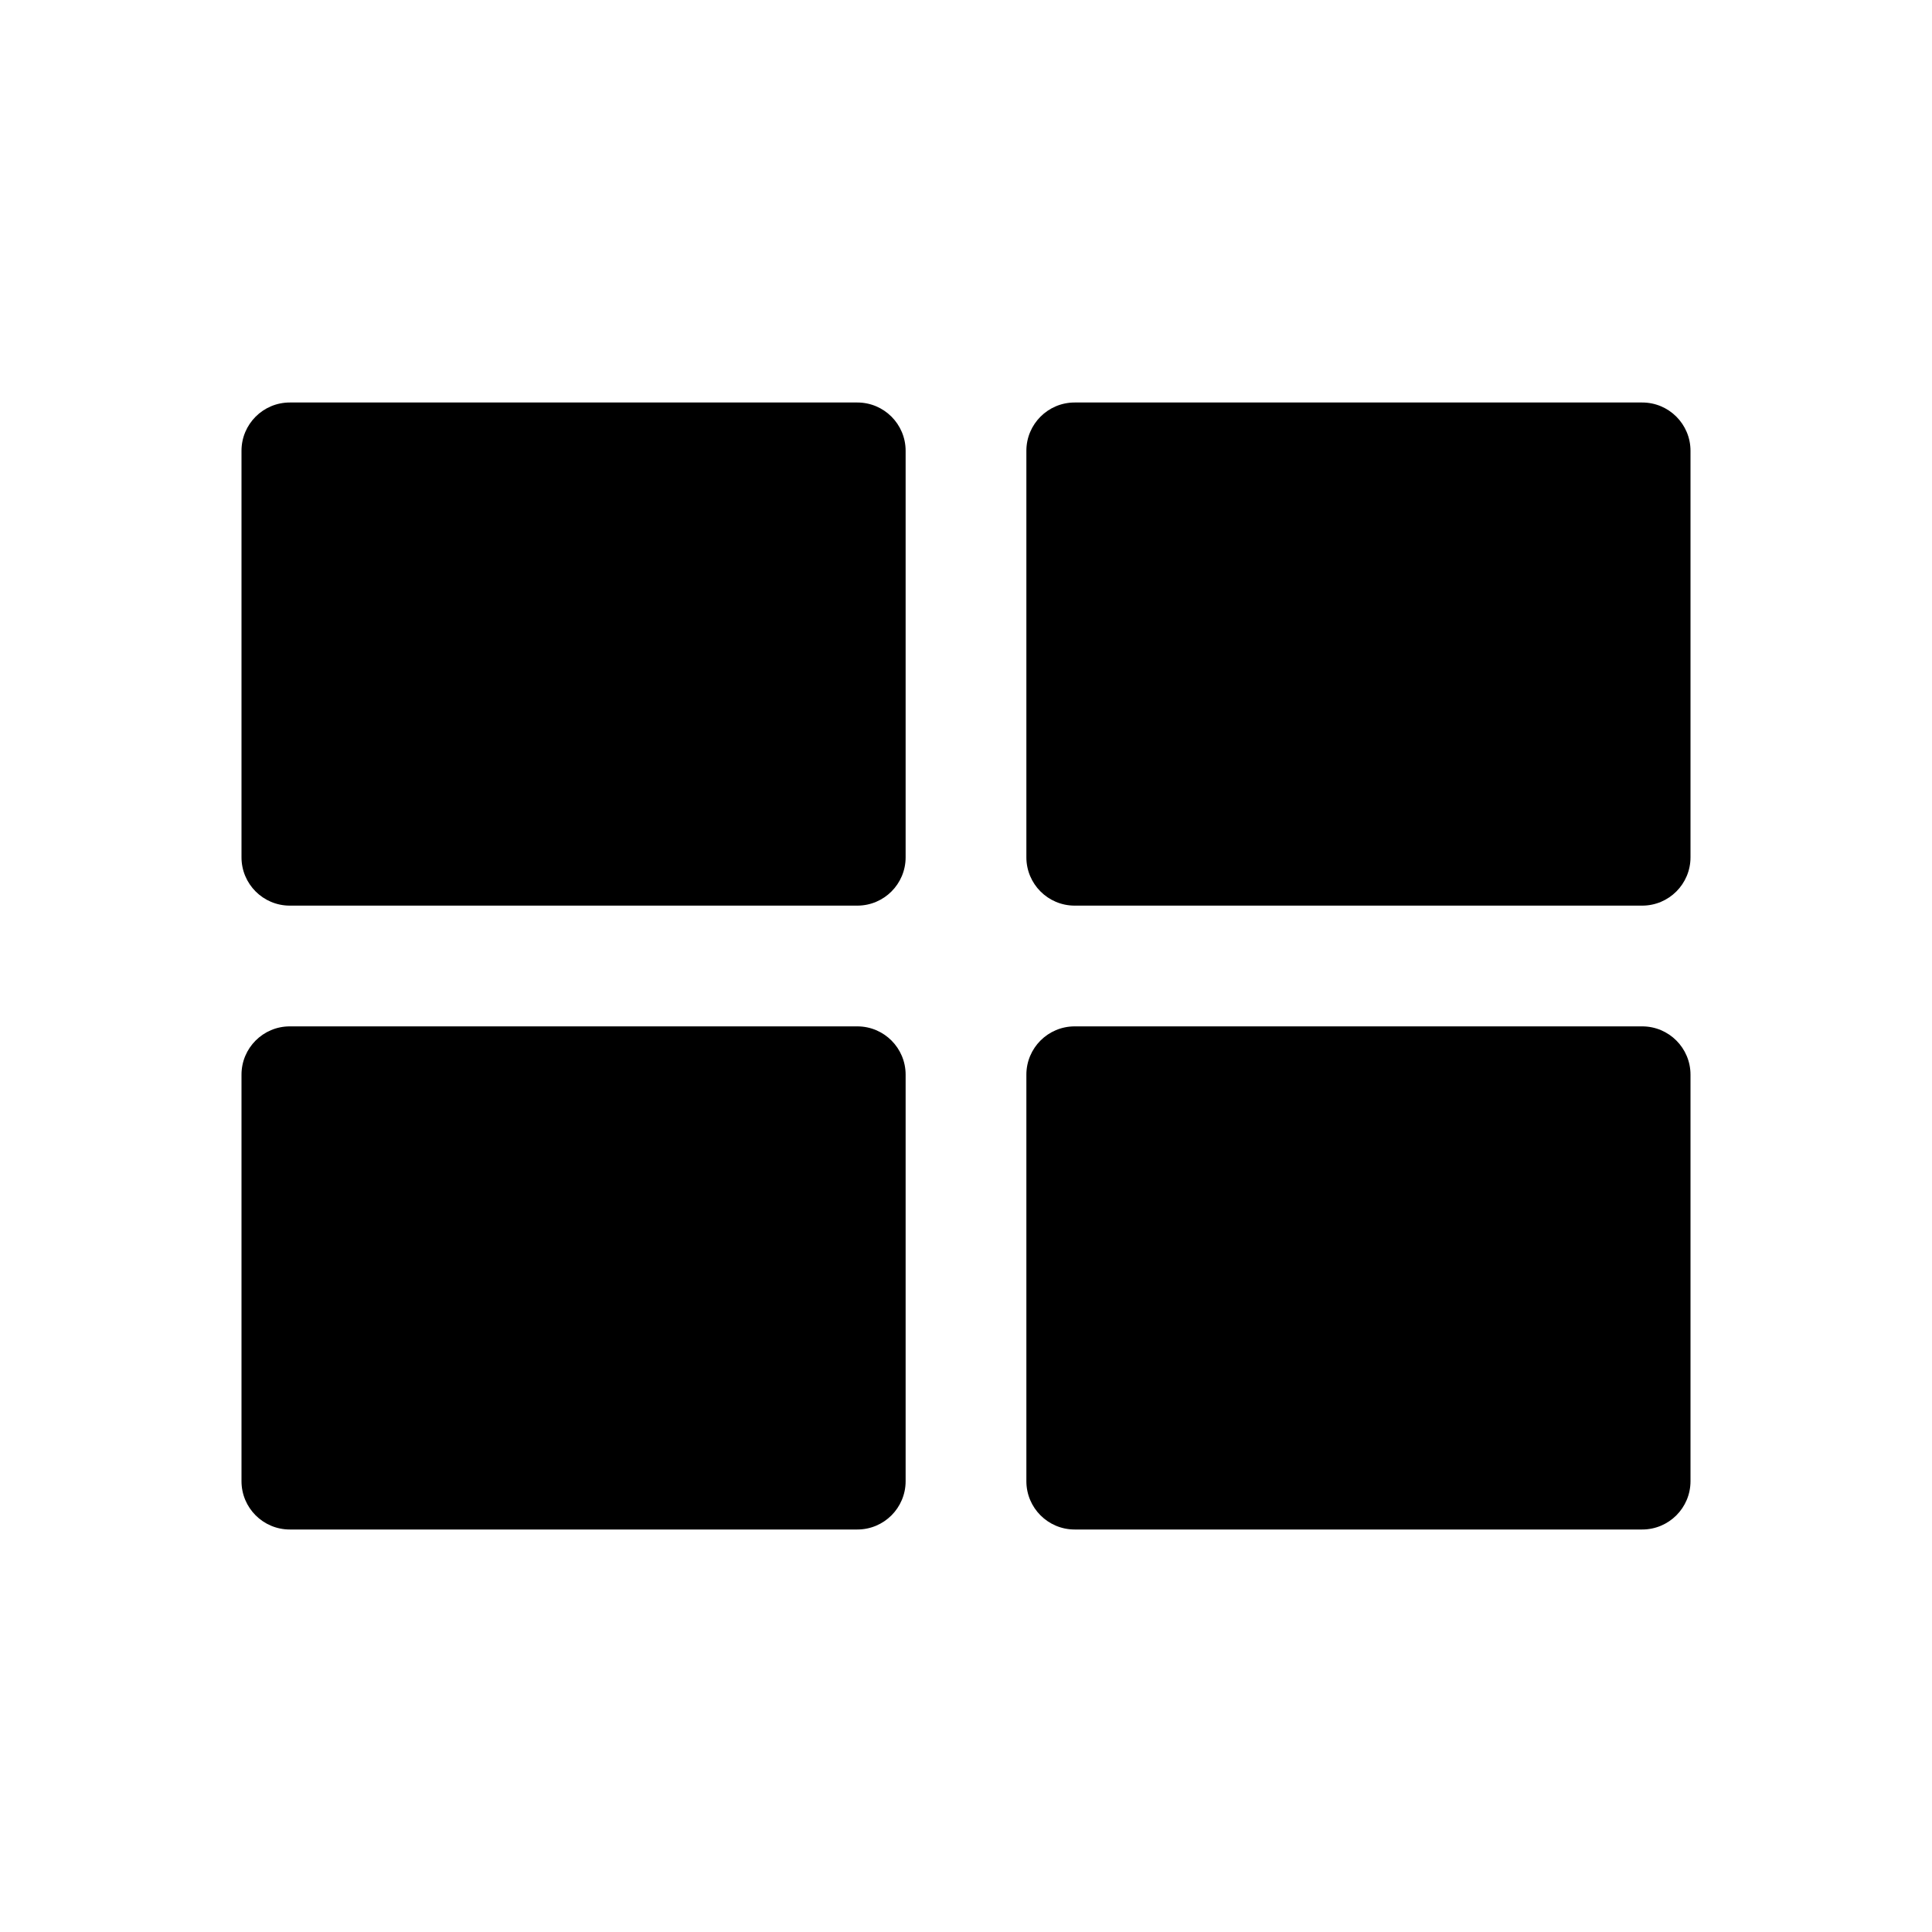
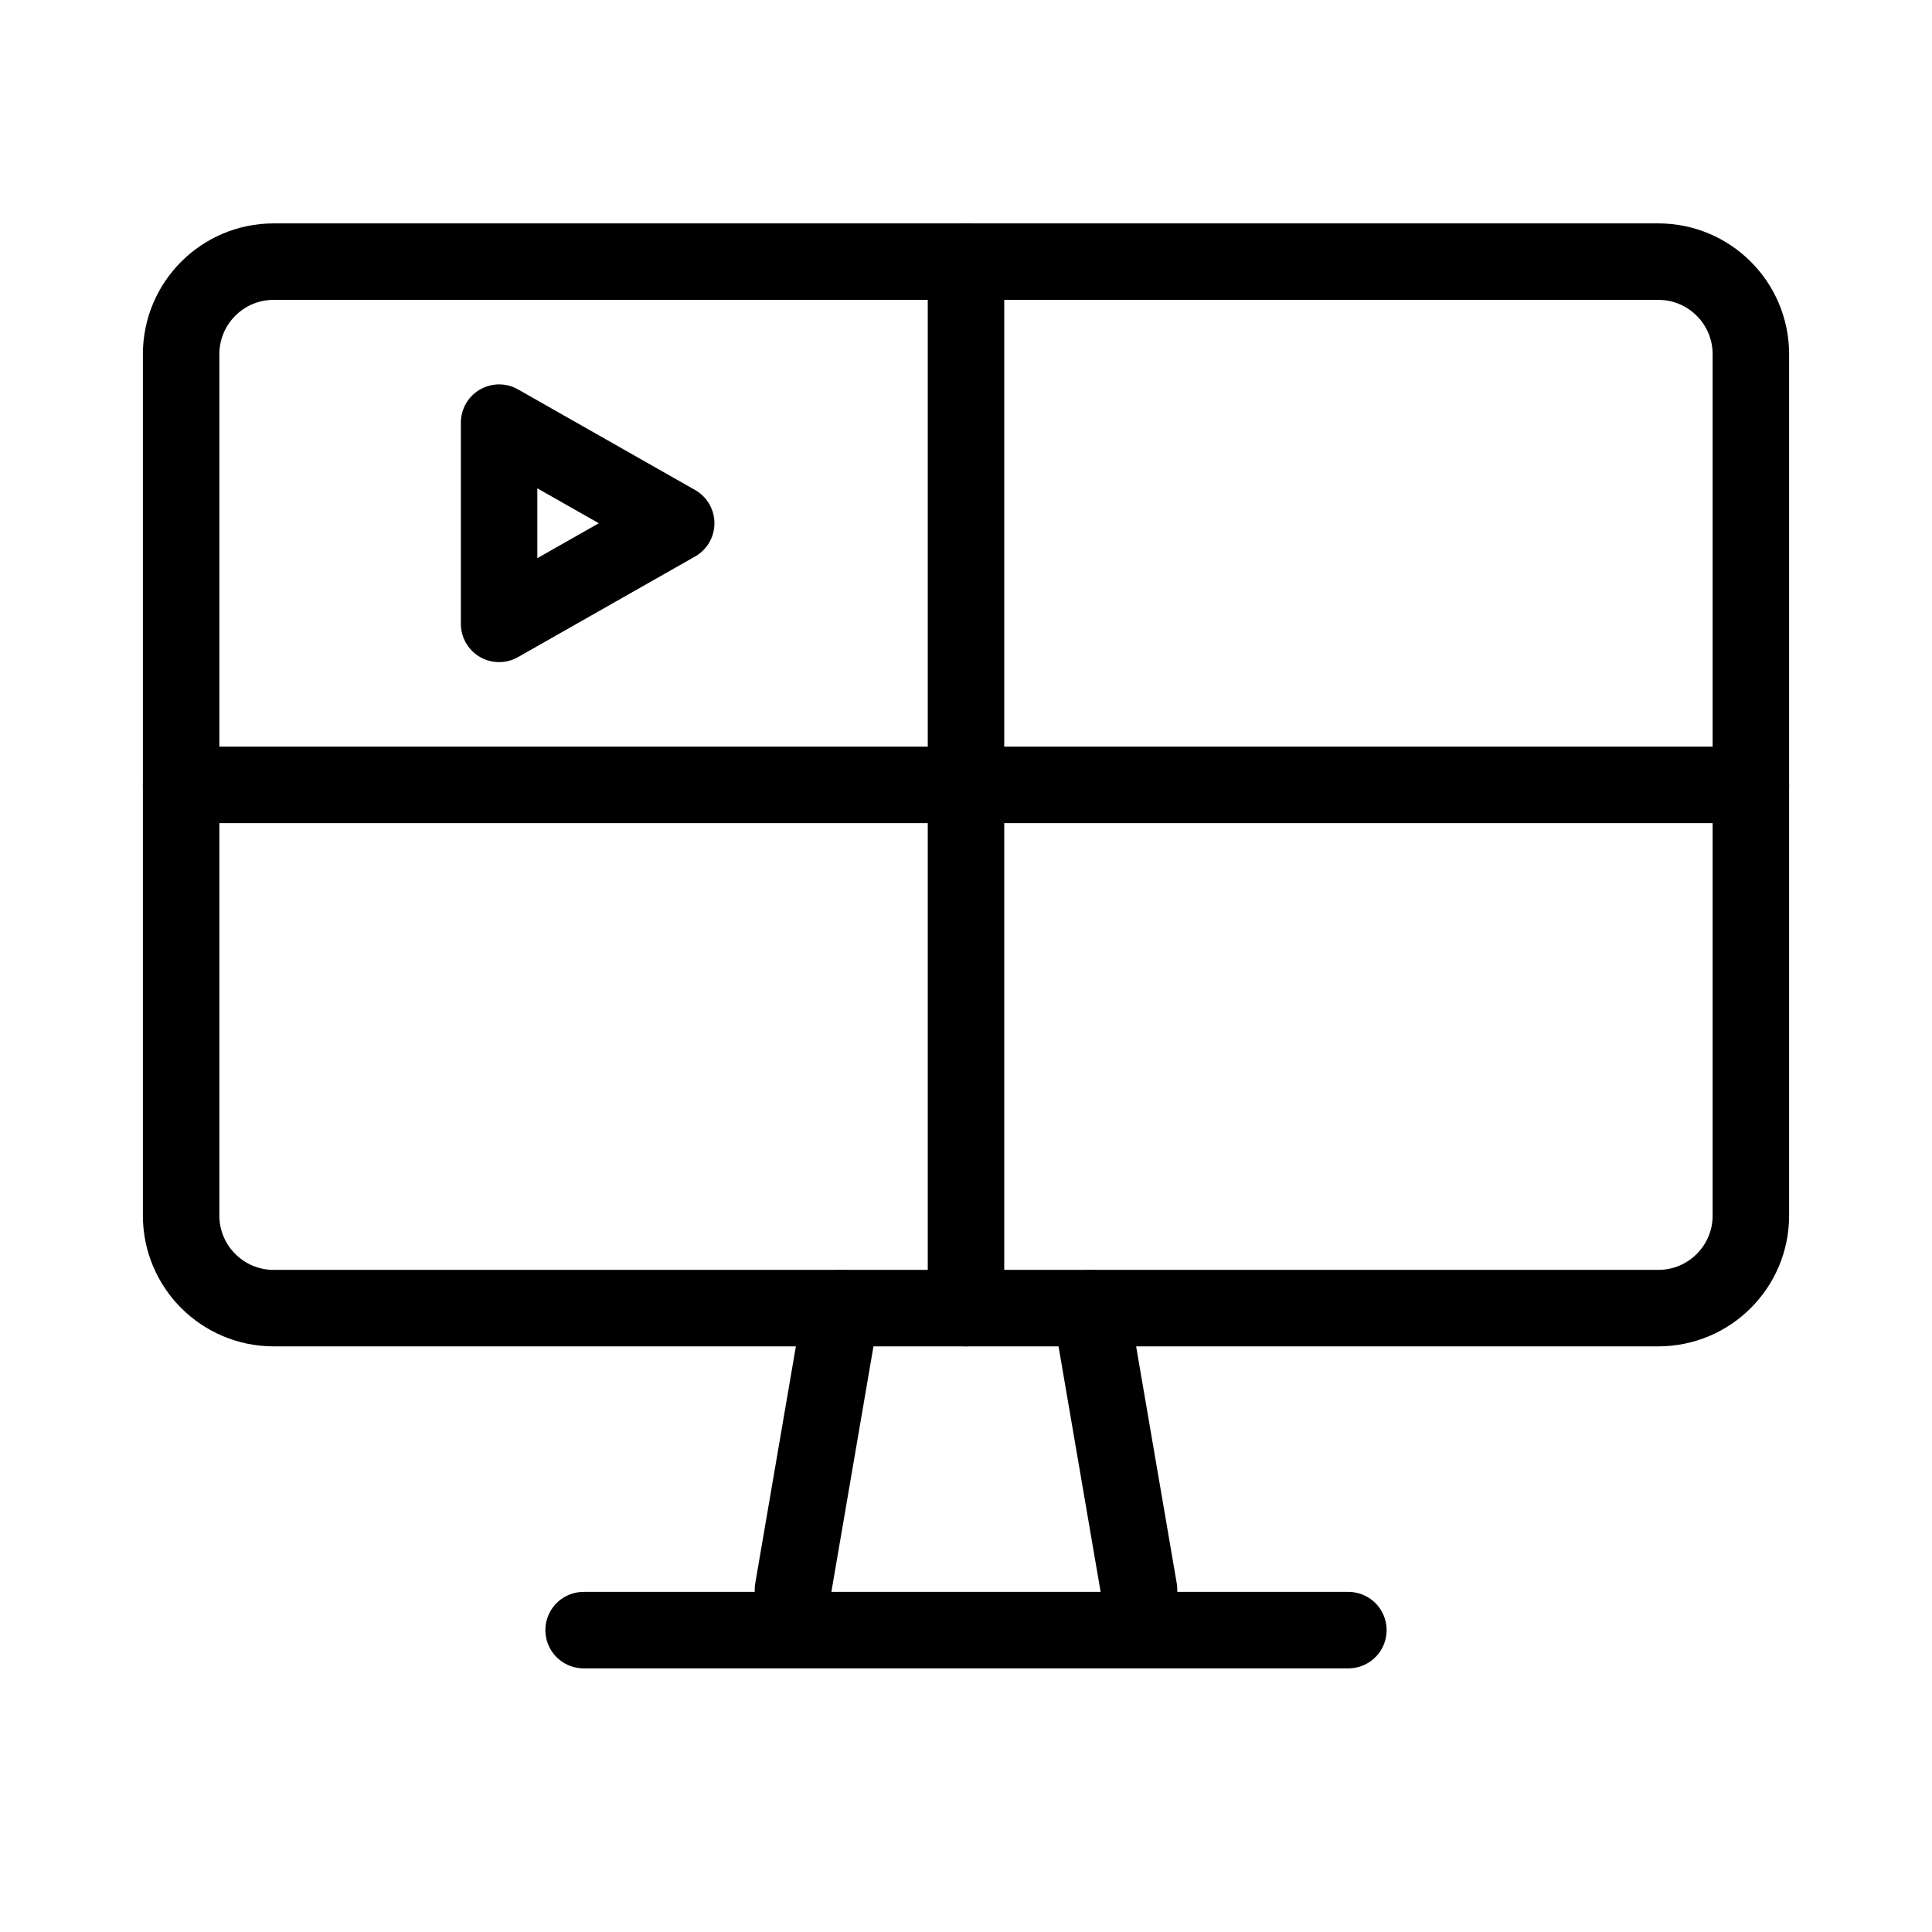
- <svg xmlns="http://www.w3.org/2000/svg" viewBox="0 0 960 960">
-   <rect x="120" y="200" width="330" height="250" rx="24" fill="#000" />
-   <rect x="510" y="200" width="330" height="250" rx="24" fill="#000" />
-   <rect x="120" y="510" width="330" height="250" rx="24" fill="#000" />
-   <rect x="510" y="510" width="330" height="250" rx="24" fill="#000" />
+ <svg xmlns="http://www.w3.org/2000/svg" viewBox="0 0 960 960" fill="none" stroke="#000" stroke-width="38" stroke-linecap="round" stroke-linejoin="round">
+   <rect x="90" y="130" width="780" height="520" rx="46" />
+   <path d="M480 130 V 650 M90 390 H 870" />
+   <path d="M248 210 L 336 260 L 248 310 Z" />
+   <path d="M418 650 L 394 790 M542 650 L 566 790 M290 810 H 670" />
</svg>
